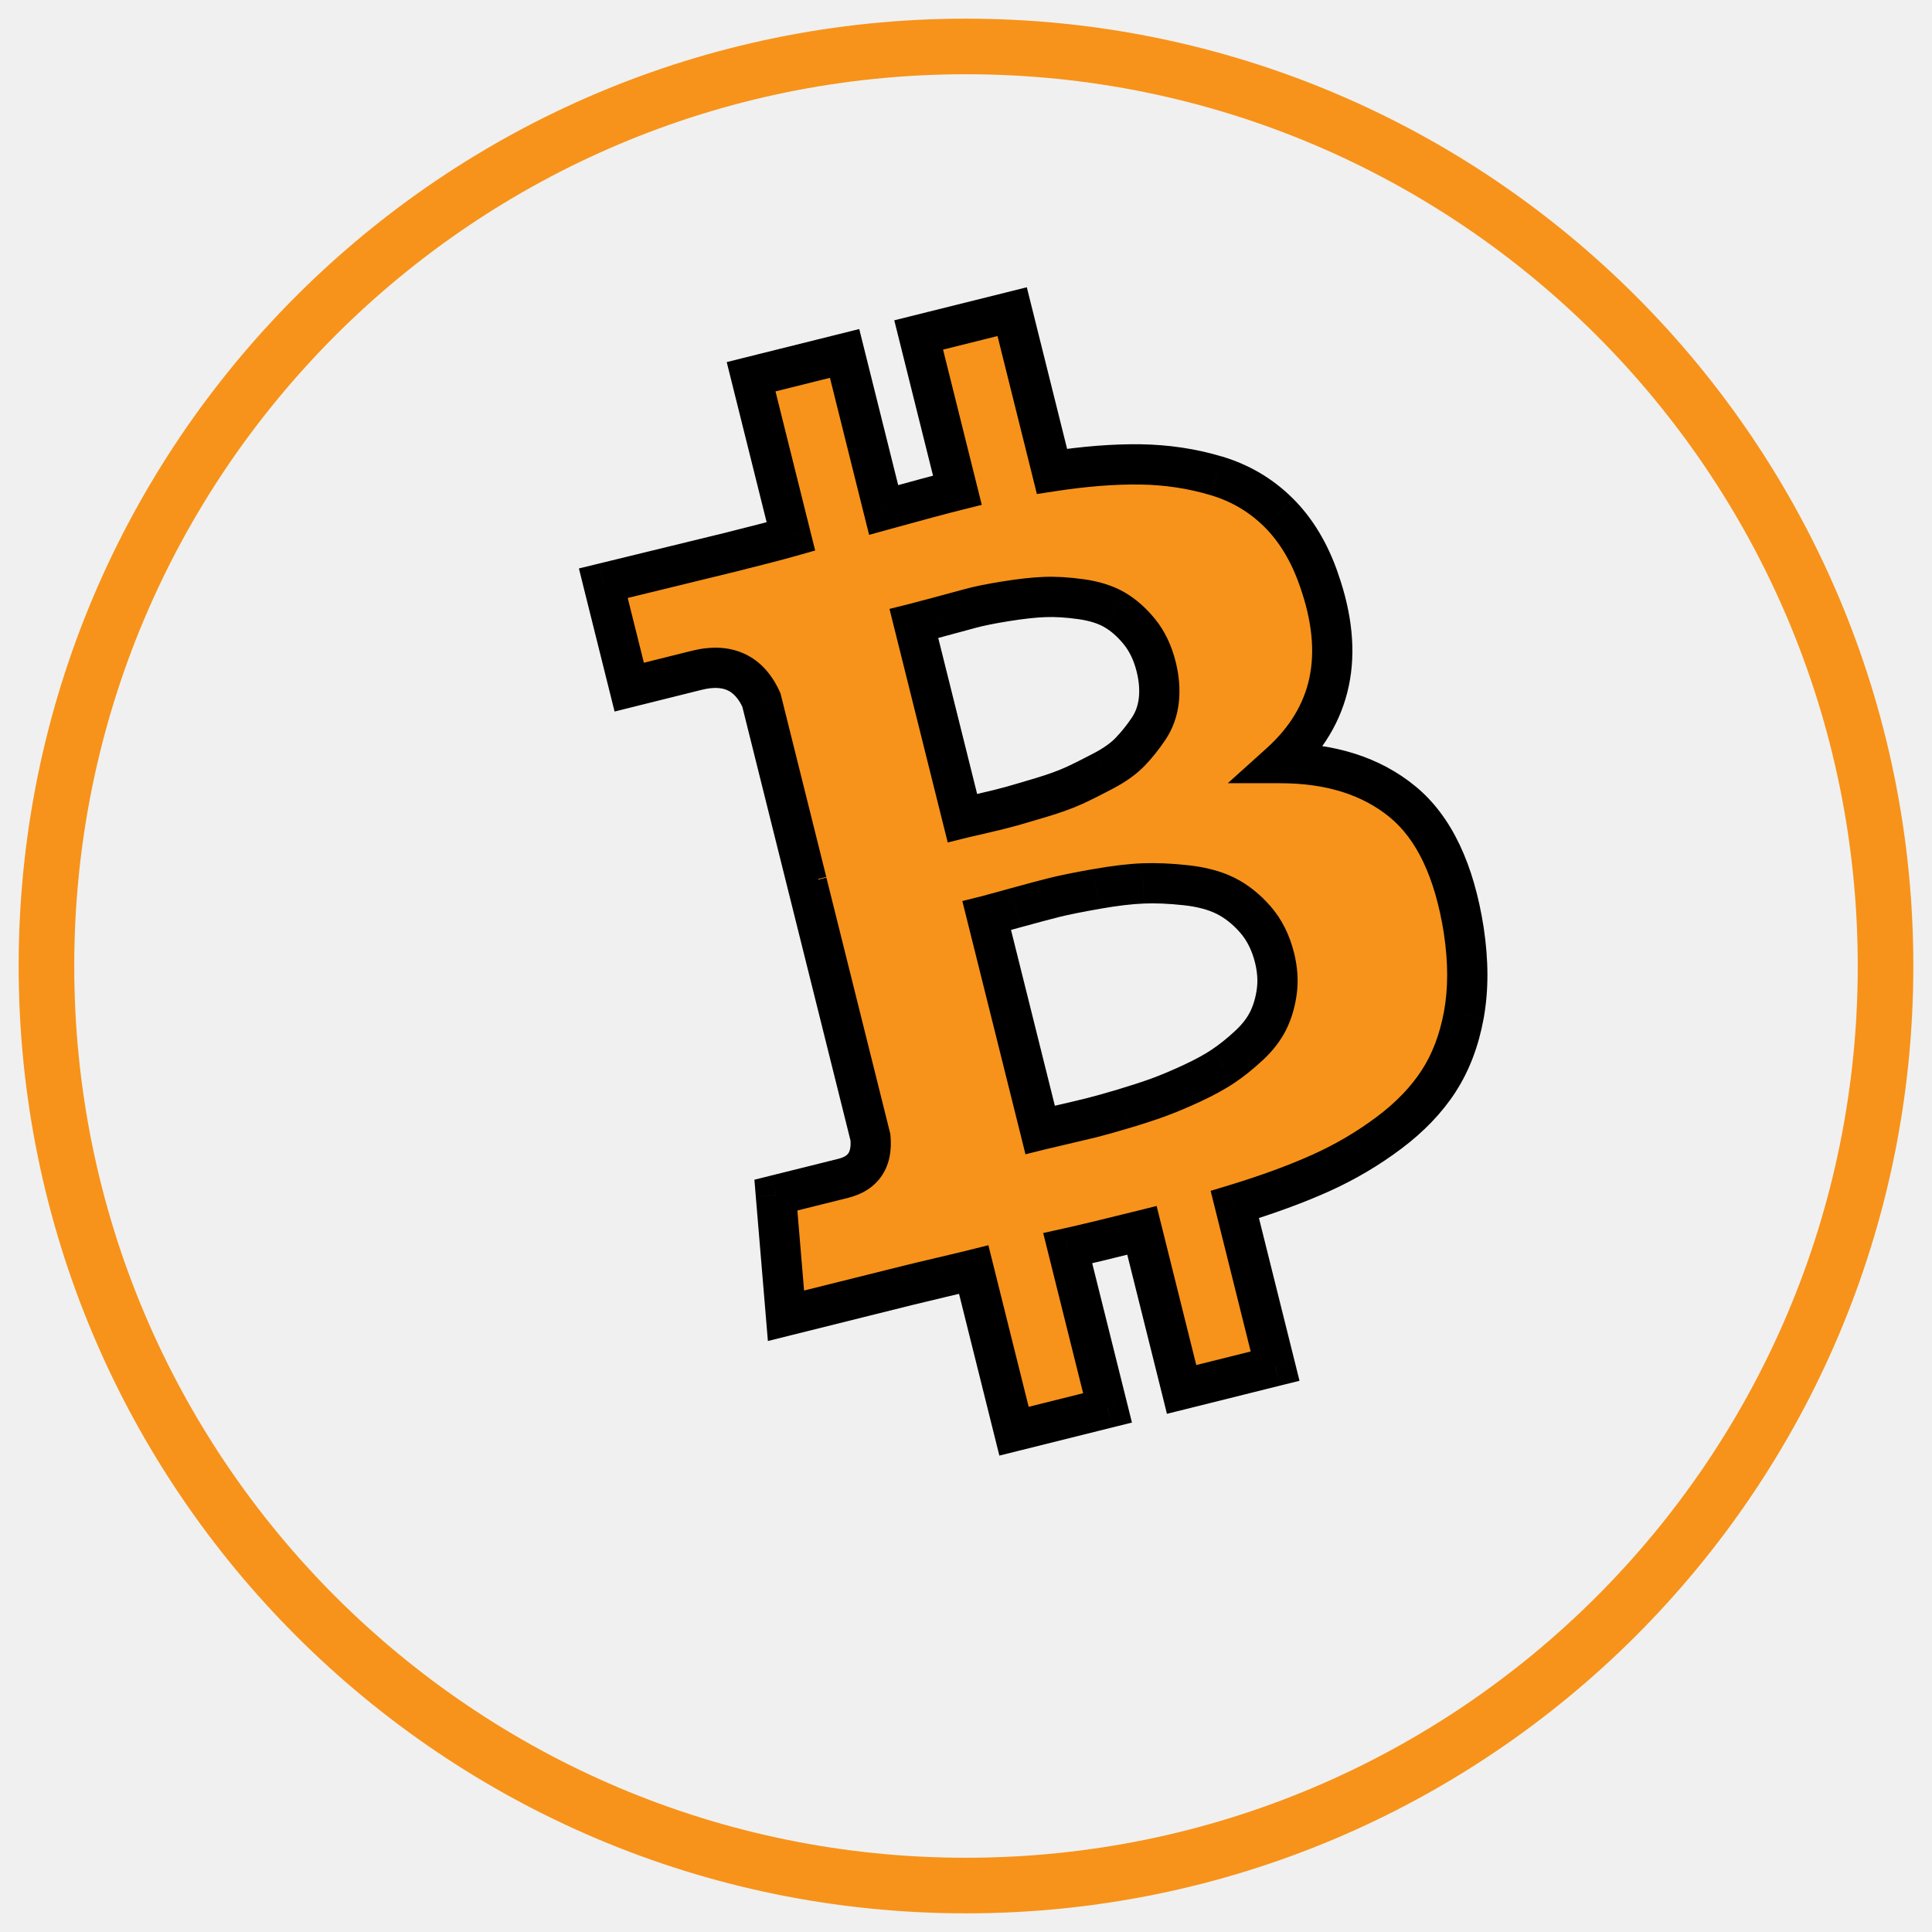
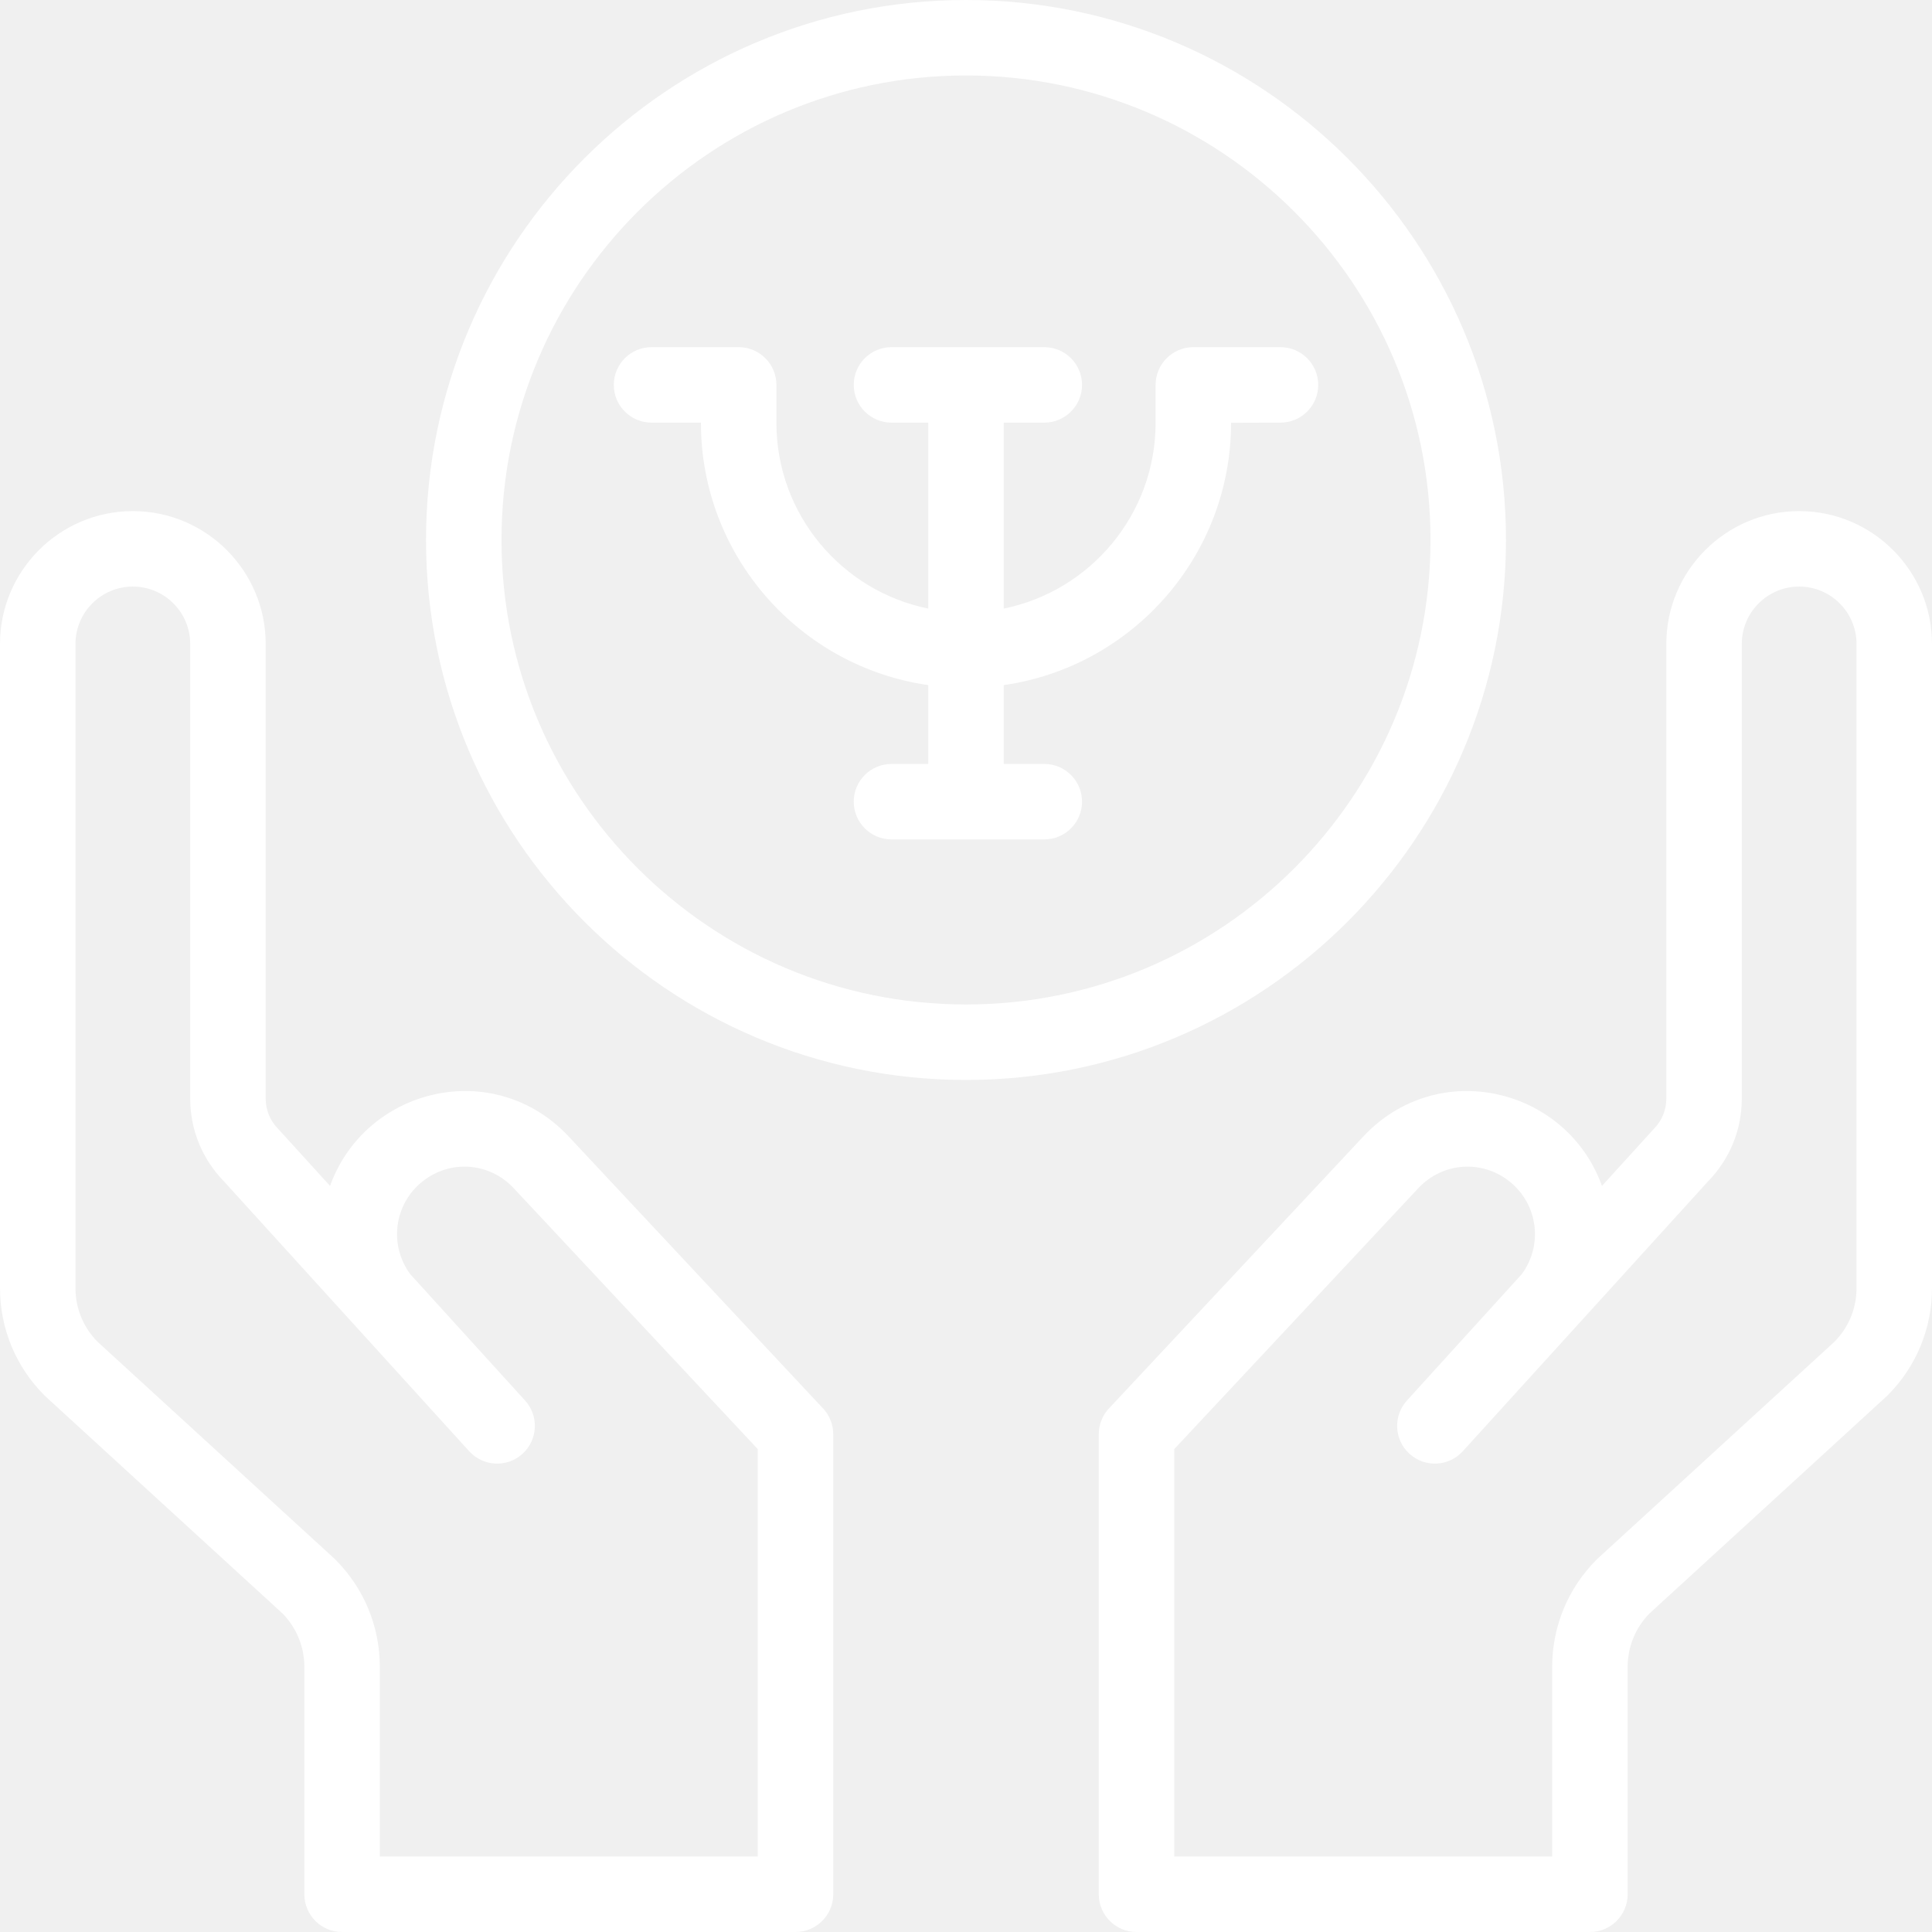
- <svg xmlns="http://www.w3.org/2000/svg" width="48" height="48" viewBox="0 0 48 48" fill="none">
-   <path fill-rule="evenodd" clip-rule="evenodd" d="M34.849 19.922C34.07 19.281 33.055 18.959 31.805 18.959C33.105 17.788 33.426 16.269 32.769 14.404C32.535 13.726 32.202 13.172 31.769 12.739C31.335 12.307 30.818 12.001 30.218 11.822C29.618 11.642 28.99 11.548 28.336 11.538C27.683 11.528 26.949 11.586 26.136 11.71L25.147 7.743L22.824 8.322L23.786 12.179C23.384 12.28 22.773 12.443 21.954 12.67L20.984 8.781L18.661 9.36L19.65 13.328C19.321 13.421 18.835 13.548 18.191 13.708L14.989 14.49L15.633 17.072L17.307 16.654C18.072 16.464 18.608 16.709 18.917 17.39L20.043 21.909C20.144 21.884 20.226 21.869 20.289 21.864L20.047 21.925L21.625 28.254C21.678 28.809 21.453 29.149 20.951 29.275L19.276 29.692L19.527 32.69L22.544 31.938C22.735 31.89 23.012 31.824 23.376 31.738C23.739 31.653 24.011 31.588 24.192 31.543L25.193 35.558L27.517 34.979L26.527 31.011C26.952 30.917 27.567 30.769 28.371 30.568L29.357 34.52L31.68 33.941L30.678 29.926C31.493 29.678 32.205 29.418 32.814 29.143C33.424 28.868 33.99 28.535 34.511 28.142C35.033 27.75 35.444 27.322 35.745 26.857C36.046 26.392 36.253 25.843 36.369 25.213C36.483 24.582 36.483 23.885 36.368 23.122C36.135 21.631 35.629 20.564 34.849 19.922ZM22.705 15.492L22.706 15.492L23.911 20.325C23.961 20.313 24.135 20.272 24.433 20.203C24.731 20.135 24.965 20.076 25.135 20.029C25.304 19.981 25.553 19.907 25.881 19.809C26.209 19.71 26.478 19.613 26.689 19.515C26.9 19.418 27.144 19.296 27.422 19.149C27.701 19.001 27.921 18.843 28.081 18.675C28.242 18.507 28.393 18.319 28.534 18.111C28.674 17.903 28.76 17.667 28.79 17.403C28.82 17.139 28.798 16.86 28.725 16.566C28.639 16.22 28.499 15.928 28.307 15.692C28.114 15.456 27.906 15.274 27.682 15.146C27.458 15.017 27.18 14.931 26.848 14.885C26.517 14.84 26.218 14.822 25.954 14.832C25.689 14.843 25.37 14.878 24.995 14.938C24.62 14.998 24.325 15.057 24.11 15.116C23.895 15.176 23.625 15.248 23.299 15.335C22.974 15.422 22.776 15.474 22.706 15.492L22.706 15.492L22.705 15.492L22.705 15.492ZM31.509 25.354C31.616 25.138 31.686 24.897 31.722 24.632C31.757 24.366 31.738 24.087 31.665 23.793C31.571 23.415 31.412 23.098 31.187 22.842C30.963 22.585 30.717 22.391 30.449 22.257C30.18 22.123 29.851 22.035 29.462 21.993C29.071 21.951 28.718 21.936 28.401 21.948C28.083 21.96 27.699 22.006 27.249 22.085C26.799 22.164 26.448 22.235 26.197 22.297C25.945 22.36 25.622 22.446 25.227 22.555C24.833 22.665 24.595 22.73 24.515 22.75L25.842 28.072C25.922 28.052 26.109 28.008 26.402 27.94C26.695 27.872 26.937 27.815 27.128 27.767C27.319 27.72 27.584 27.645 27.922 27.545C28.26 27.444 28.548 27.349 28.788 27.262C29.028 27.174 29.303 27.058 29.615 26.913C29.926 26.769 30.187 26.626 30.397 26.484C30.607 26.342 30.819 26.173 31.031 25.975C31.243 25.777 31.403 25.57 31.509 25.354Z" fill="#F7931A" />
-   <path d="M31.805 18.959L31.471 18.588L30.504 19.459L31.805 19.459L31.805 18.959ZM34.849 19.922L35.167 19.536L35.167 19.536L34.849 19.922ZM32.769 14.404L32.296 14.567L32.297 14.57L32.769 14.404ZM31.769 12.739L32.122 12.385L32.121 12.385L31.769 12.739ZM30.218 11.822L30.074 12.301L30.075 12.301L30.218 11.822ZM28.336 11.538L28.344 11.038L28.344 11.038L28.336 11.538ZM26.136 11.71L25.651 11.831L25.761 12.274L26.212 12.205L26.136 11.71ZM25.147 7.743L25.632 7.622L25.511 7.137L25.026 7.258L25.147 7.743ZM22.824 8.322L22.703 7.837L22.218 7.958L22.339 8.443L22.824 8.322ZM23.786 12.179L23.907 12.664L24.392 12.543L24.271 12.058L23.786 12.179ZM21.954 12.67L21.468 12.79L21.593 13.288L22.087 13.152L21.954 12.67ZM20.984 8.781L21.469 8.66L21.348 8.175L20.863 8.296L20.984 8.781ZM18.661 9.36L18.54 8.875L18.055 8.996L18.176 9.481L18.661 9.36ZM19.65 13.328L19.787 13.809L20.253 13.677L20.135 13.207L19.65 13.328ZM18.191 13.708L18.31 14.194L18.312 14.193L18.191 13.708ZM14.989 14.49L14.871 14.004L14.383 14.123L14.504 14.611L14.989 14.49ZM15.633 17.072L15.148 17.193L15.269 17.678L15.754 17.557L15.633 17.072ZM17.307 16.654L17.186 16.169L17.307 16.654ZM18.917 17.39L19.402 17.269L19.391 17.225L19.372 17.184L18.917 17.39ZM20.043 21.909L19.558 22.03L19.679 22.515L20.164 22.394L20.043 21.909ZM20.289 21.864L20.41 22.35L20.253 21.366L20.289 21.864ZM20.047 21.925L19.926 21.44L19.441 21.561L19.562 22.046L20.047 21.925ZM21.625 28.254L22.123 28.206L22.119 28.169L22.11 28.133L21.625 28.254ZM19.276 29.692L19.155 29.207L18.743 29.31L18.778 29.734L19.276 29.692ZM19.527 32.69L19.029 32.732L19.078 33.317L19.648 33.175L19.527 32.69ZM22.544 31.938L22.423 31.453L22.544 31.938ZM23.376 31.738L23.262 31.252L23.261 31.252L23.376 31.738ZM24.192 31.543L24.677 31.422L24.556 30.937L24.071 31.058L24.192 31.543ZM25.193 35.558L24.708 35.679L24.829 36.164L25.314 36.043L25.193 35.558ZM27.517 34.979L27.637 35.464L28.123 35.343L28.002 34.858L27.517 34.979ZM26.527 31.011L26.419 30.523L25.918 30.634L26.042 31.132L26.527 31.011ZM28.371 30.568L28.857 30.447L28.736 29.962L28.25 30.083L28.371 30.568ZM29.357 34.52L28.872 34.641L28.992 35.126L29.478 35.005L29.357 34.52ZM31.68 33.941L31.8 34.426L32.286 34.305L32.165 33.82L31.68 33.941ZM30.678 29.926L30.533 29.448L30.078 29.586L30.193 30.047L30.678 29.926ZM32.814 29.143L32.609 28.687L32.609 28.687L32.814 29.143ZM34.511 28.142L34.211 27.743L34.211 27.743L34.511 28.142ZM35.745 26.857L35.325 26.585L35.325 26.585L35.745 26.857ZM36.369 25.213L36.861 25.303L36.861 25.302L36.369 25.213ZM36.368 23.122L36.862 23.047L36.862 23.045L36.368 23.122ZM22.705 15.492L22.22 15.613L22.341 16.098L22.826 15.977L22.705 15.492ZM23.911 20.325L23.425 20.446L23.546 20.931L24.032 20.81L23.911 20.325ZM24.433 20.203L24.321 19.716L24.321 19.716L24.433 20.203ZM25.135 20.029L25.27 20.51L25.27 20.51L25.135 20.029ZM25.881 19.809L26.025 20.288L26.025 20.288L25.881 19.809ZM26.689 19.515L26.48 19.061L26.48 19.061L26.689 19.515ZM27.422 19.149L27.189 18.707L27.188 18.707L27.422 19.149ZM28.081 18.675L27.72 18.329L27.72 18.329L28.081 18.675ZM28.534 18.111L28.119 17.831L28.119 17.831L28.534 18.111ZM28.79 17.403L28.293 17.346L28.293 17.346L28.79 17.403ZM28.307 15.692L27.919 16.008L27.919 16.008L28.307 15.692ZM27.682 15.146L27.434 15.579L27.434 15.58L27.682 15.146ZM26.848 14.885L26.78 15.381L26.78 15.381L26.848 14.885ZM24.995 14.938L24.916 14.444L24.916 14.444L24.995 14.938ZM24.11 15.116L23.977 14.634L23.977 14.634L24.11 15.116ZM23.299 15.335L23.428 15.819L23.428 15.818L23.299 15.335ZM22.706 15.492L23.191 15.371L23.07 14.886L22.584 15.007L22.706 15.492ZM22.705 15.492L22.584 15.007L22.099 15.128L22.22 15.613L22.705 15.492ZM31.722 24.632L32.217 24.698L32.217 24.698L31.722 24.632ZM31.509 25.354L31.958 25.576L31.958 25.575L31.509 25.354ZM31.665 23.793L32.15 23.672L32.15 23.672L31.665 23.793ZM31.187 22.842L30.811 23.171L30.811 23.171L31.187 22.842ZM30.449 22.257L30.672 21.809L30.672 21.809L30.449 22.257ZM29.462 21.993L29.408 22.49L29.408 22.49L29.462 21.993ZM28.401 21.948L28.382 21.448L28.381 21.448L28.401 21.948ZM27.249 22.085L27.335 22.578L27.336 22.577L27.249 22.085ZM25.227 22.555L25.094 22.074L25.093 22.074L25.227 22.555ZM24.515 22.75L24.394 22.265L23.909 22.386L24.03 22.871L24.515 22.75ZM25.842 28.072L25.357 28.193L25.477 28.678L25.963 28.557L25.842 28.072ZM26.402 27.94L26.289 27.453L26.289 27.453L26.402 27.94ZM27.922 27.545L28.064 28.024L28.065 28.024L27.922 27.545ZM28.788 27.262L28.96 27.731L28.96 27.731L28.788 27.262ZM29.615 26.913L29.826 27.367L29.826 27.367L29.615 26.913ZM30.397 26.484L30.118 26.069L30.117 26.07L30.397 26.484ZM31.031 25.975L30.69 25.609L30.69 25.609L31.031 25.975ZM31.805 19.459C32.968 19.459 33.861 19.756 34.532 20.308L35.167 19.536C34.279 18.805 33.143 18.459 31.805 18.459L31.805 19.459ZM32.297 14.57C32.603 15.44 32.669 16.19 32.532 16.838C32.396 17.481 32.052 18.063 31.471 18.588L32.14 19.33C32.858 18.683 33.325 17.921 33.51 17.045C33.694 16.175 33.591 15.234 33.24 14.238L32.297 14.57ZM31.416 13.093C31.787 13.463 32.083 13.949 32.296 14.567L33.242 14.241C32.988 13.504 32.618 12.88 32.122 12.385L31.416 13.093ZM30.075 12.301C30.598 12.457 31.041 12.72 31.416 13.093L32.121 12.385C31.628 11.893 31.039 11.545 30.361 11.342L30.075 12.301ZM28.329 12.038C28.939 12.047 29.521 12.135 30.074 12.301L30.361 11.343C29.715 11.149 29.041 11.049 28.344 11.038L28.329 12.038ZM26.212 12.205C27.004 12.083 27.709 12.029 28.329 12.038L28.344 11.038C27.656 11.028 26.894 11.088 26.06 11.216L26.212 12.205ZM24.662 7.864L25.651 11.831L26.621 11.589L25.632 7.622L24.662 7.864ZM22.945 8.807L25.268 8.228L25.026 7.258L22.703 7.837L22.945 8.807ZM24.271 12.058L23.309 8.201L22.339 8.443L23.301 12.3L24.271 12.058ZM22.087 13.152C22.905 12.925 23.511 12.763 23.907 12.664L23.665 11.694C23.256 11.796 22.64 11.961 21.82 12.188L22.087 13.152ZM20.499 8.902L21.468 12.79L22.439 12.549L21.469 8.66L20.499 8.902ZM18.782 9.845L21.105 9.266L20.863 8.296L18.54 8.875L18.782 9.845ZM20.135 13.207L19.146 9.239L18.176 9.481L19.165 13.448L20.135 13.207ZM18.312 14.193C18.957 14.033 19.449 13.904 19.787 13.809L19.514 12.847C19.192 12.938 18.712 13.063 18.07 13.223L18.312 14.193ZM15.108 14.975L18.31 14.194L18.073 13.223L14.871 14.004L15.108 14.975ZM16.118 16.951L15.474 14.369L14.504 14.611L15.148 17.193L16.118 16.951ZM17.186 16.169L15.512 16.587L15.754 17.557L17.428 17.14L17.186 16.169ZM19.372 17.184C19.182 16.764 18.896 16.426 18.491 16.241C18.09 16.057 17.642 16.056 17.186 16.169L17.428 17.14C17.737 17.062 17.94 17.088 18.075 17.15C18.206 17.21 18.343 17.336 18.461 17.596L19.372 17.184ZM20.529 21.788L19.402 17.269L18.431 17.511L19.558 22.03L20.529 21.788ZM20.253 21.366C20.149 21.373 20.037 21.395 19.922 21.424L20.164 22.394C20.252 22.372 20.302 22.365 20.325 22.363L20.253 21.366ZM20.168 22.41L20.41 22.35L20.168 21.379L19.926 21.44L20.168 22.41ZM22.11 28.133L20.532 21.804L19.562 22.046L21.14 28.375L22.11 28.133ZM21.072 29.76C21.41 29.675 21.715 29.502 21.914 29.201C22.109 28.906 22.156 28.556 22.123 28.206L21.128 28.301C21.147 28.507 21.109 28.605 21.079 28.65C21.053 28.689 20.994 28.749 20.83 28.79L21.072 29.76ZM19.398 30.177L21.072 29.76L20.83 28.79L19.155 29.207L19.398 30.177ZM20.026 32.648L19.775 29.651L18.778 29.734L19.029 32.732L20.026 32.648ZM22.423 31.453L19.406 32.205L19.648 33.175L22.665 32.423L22.423 31.453ZM23.261 31.252C22.898 31.337 22.618 31.404 22.423 31.453L22.665 32.423C22.853 32.376 23.127 32.311 23.49 32.225L23.261 31.252ZM24.071 31.058C23.894 31.102 23.625 31.167 23.262 31.252L23.489 32.225C23.853 32.14 24.128 32.074 24.313 32.028L24.071 31.058ZM25.678 35.437L24.677 31.422L23.707 31.664L24.708 35.679L25.678 35.437ZM27.395 34.493L25.072 35.073L25.314 36.043L27.637 35.464L27.395 34.493ZM26.042 31.132L27.031 35.1L28.002 34.858L27.012 30.89L26.042 31.132ZM28.25 30.083C27.447 30.283 26.837 30.43 26.419 30.523L26.636 31.499C27.067 31.403 27.687 31.254 28.492 31.053L28.25 30.083ZM29.842 34.399L28.857 30.447L27.886 30.689L28.872 34.641L29.842 34.399ZM31.558 33.456L29.236 34.035L29.478 35.005L31.8 34.426L31.558 33.456ZM30.193 30.047L31.194 34.062L32.165 33.82L31.164 29.805L30.193 30.047ZM32.609 28.687C32.023 28.951 31.332 29.205 30.533 29.448L30.824 30.404C31.653 30.152 32.386 29.884 33.02 29.599L32.609 28.687ZM34.211 27.743C33.72 28.112 33.186 28.427 32.609 28.687L33.02 29.599C33.662 29.309 34.26 28.957 34.812 28.542L34.211 27.743ZM35.325 26.585C35.061 26.993 34.694 27.38 34.211 27.743L34.812 28.542C35.373 28.121 35.827 27.65 36.165 27.128L35.325 26.585ZM35.877 25.122C35.771 25.699 35.585 26.183 35.325 26.585L36.164 27.128C36.507 26.6 36.735 25.988 36.861 25.303L35.877 25.122ZM35.873 23.197C35.982 23.916 35.98 24.556 35.877 25.123L36.861 25.302C36.987 24.608 36.984 23.854 36.862 23.047L35.873 23.197ZM34.532 20.308C35.179 20.841 35.651 21.771 35.874 23.199L36.862 23.045C36.62 21.491 36.079 20.287 35.167 19.536L34.532 20.308ZM22.584 15.007L22.584 15.007L22.826 15.977L22.826 15.977L22.584 15.007ZM22.22 15.613L23.425 20.446L24.396 20.204L23.191 15.371L22.22 15.613ZM24.032 20.81C24.076 20.799 24.244 20.76 24.546 20.691L24.321 19.716C24.026 19.784 23.846 19.826 23.79 19.84L24.032 20.81ZM24.546 20.691C24.847 20.621 25.089 20.561 25.27 20.51L24.999 19.547C24.84 19.592 24.616 19.648 24.321 19.716L24.546 20.691ZM25.27 20.51C25.444 20.461 25.696 20.386 26.025 20.288L25.737 19.33C25.41 19.428 25.164 19.501 24.999 19.547L25.27 20.51ZM26.025 20.288C26.366 20.185 26.659 20.08 26.898 19.969L26.48 19.061C26.297 19.145 26.052 19.235 25.737 19.33L26.025 20.288ZM26.898 19.97C27.12 19.867 27.373 19.741 27.657 19.59L27.188 18.707C26.916 18.851 26.68 18.969 26.48 19.061L26.898 19.97ZM27.656 19.59C27.966 19.426 28.235 19.238 28.443 19.021L27.72 18.329C27.607 18.448 27.435 18.576 27.189 18.707L27.656 19.59ZM28.443 19.021C28.625 18.831 28.793 18.62 28.948 18.39L28.119 17.831C27.994 18.017 27.86 18.183 27.72 18.329L28.443 19.021ZM28.948 18.39C29.136 18.113 29.248 17.799 29.287 17.46L28.293 17.346C28.271 17.535 28.212 17.693 28.119 17.831L28.948 18.39ZM29.287 17.46C29.324 17.128 29.296 16.789 29.21 16.445L28.24 16.687C28.301 16.931 28.316 17.149 28.293 17.346L29.287 17.46ZM29.21 16.445C29.109 16.04 28.941 15.678 28.694 15.376L27.919 16.008C28.058 16.178 28.168 16.4 28.24 16.687L29.21 16.445ZM28.695 15.377C28.47 15.101 28.216 14.875 27.93 14.711L27.434 15.58C27.596 15.672 27.759 15.811 27.919 16.008L28.695 15.377ZM27.93 14.711C27.637 14.544 27.293 14.441 26.916 14.39L26.78 15.381C27.067 15.42 27.279 15.491 27.434 15.579L27.93 14.711ZM26.916 14.39C26.563 14.341 26.234 14.321 25.934 14.333L25.973 15.332C26.202 15.323 26.47 15.338 26.78 15.381L26.916 14.39ZM25.934 14.333C25.643 14.344 25.303 14.382 24.916 14.444L25.074 15.431C25.436 15.373 25.735 15.341 25.973 15.332L25.934 14.333ZM24.916 14.444C24.533 14.505 24.218 14.568 23.977 14.634L24.242 15.598C24.432 15.546 24.706 15.49 25.074 15.431L24.916 14.444ZM23.977 14.634C23.764 14.693 23.495 14.765 23.17 14.852L23.428 15.818C23.754 15.731 24.026 15.658 24.243 15.598L23.977 14.634ZM23.17 14.852C22.843 14.939 22.65 14.99 22.584 15.007L22.826 15.977C22.902 15.958 23.105 15.905 23.428 15.819L23.17 14.852ZM22.22 15.613L22.22 15.613L23.191 15.371L23.191 15.371L22.22 15.613ZM22.826 15.977L22.826 15.977L22.584 15.007L22.584 15.007L22.826 15.977ZM23.191 15.371L23.191 15.371L22.22 15.613L22.22 15.613L23.191 15.371ZM31.226 24.566C31.197 24.784 31.14 24.971 31.061 25.134L31.958 25.575C32.091 25.305 32.175 25.011 32.217 24.698L31.226 24.566ZM31.18 23.914C31.24 24.155 31.252 24.37 31.226 24.566L32.217 24.698C32.262 24.363 32.237 24.02 32.15 23.672L31.18 23.914ZM30.811 23.171C30.976 23.36 31.102 23.602 31.18 23.914L32.15 23.672C32.039 23.228 31.847 22.837 31.563 22.512L30.811 23.171ZM30.225 22.704C30.428 22.806 30.624 22.957 30.811 23.171L31.564 22.513C31.302 22.214 31.006 21.976 30.672 21.809L30.225 22.704ZM29.408 22.49C29.756 22.528 30.024 22.604 30.226 22.704L30.672 21.809C30.337 21.642 29.947 21.543 29.515 21.496L29.408 22.49ZM28.42 22.448C28.708 22.436 29.037 22.45 29.408 22.49L29.515 21.496C29.106 21.451 28.728 21.435 28.382 21.448L28.42 22.448ZM27.336 22.577C27.772 22.501 28.133 22.459 28.42 22.448L28.381 21.448C28.034 21.462 27.626 21.511 27.163 21.593L27.336 22.577ZM26.317 22.782C26.552 22.724 26.89 22.655 27.335 22.578L27.163 21.592C26.708 21.672 26.344 21.745 26.076 21.812L26.317 22.782ZM25.361 23.037C25.753 22.928 26.072 22.844 26.317 22.782L26.076 21.812C25.818 21.876 25.491 21.963 25.094 22.074L25.361 23.037ZM24.636 23.235C24.724 23.213 24.97 23.146 25.361 23.037L25.093 22.074C24.696 22.184 24.466 22.247 24.394 22.265L24.636 23.235ZM26.327 27.951L25 22.629L24.03 22.871L25.357 28.193L26.327 27.951ZM26.289 27.453C25.998 27.52 25.806 27.565 25.721 27.587L25.963 28.557C26.038 28.538 26.22 28.495 26.515 28.427L26.289 27.453ZM27.007 27.282C26.82 27.329 26.581 27.385 26.289 27.453L26.514 28.427C26.808 28.359 27.054 28.301 27.249 28.253L27.007 27.282ZM27.779 27.066C27.443 27.166 27.187 27.237 27.007 27.282L27.249 28.253C27.451 28.202 27.724 28.125 28.064 28.024L27.779 27.066ZM28.616 26.792C28.389 26.875 28.11 26.966 27.778 27.066L28.065 28.024C28.409 27.921 28.708 27.823 28.96 27.731L28.616 26.792ZM29.404 26.46C29.102 26.6 28.84 26.71 28.616 26.792L28.96 27.731C29.216 27.637 29.505 27.516 29.826 27.367L29.404 26.46ZM30.117 26.07C29.936 26.192 29.7 26.323 29.404 26.46L29.826 27.367C30.152 27.215 30.438 27.06 30.677 26.898L30.117 26.07ZM30.69 25.609C30.495 25.791 30.304 25.944 30.118 26.069L30.677 26.899C30.911 26.741 31.143 26.554 31.372 26.34L30.69 25.609ZM31.061 25.133C30.986 25.285 30.867 25.445 30.69 25.609L31.372 26.341C31.62 26.11 31.82 25.855 31.958 25.576L31.061 25.133Z" fill="black" />
-   <path fill-rule="evenodd" clip-rule="evenodd" d="M24 46.846C36.617 46.846 46.846 36.617 46.846 24C46.846 11.382 36.617 1.154 24 1.154C11.382 1.154 1.154 11.382 1.154 24C1.154 36.617 11.382 46.846 24 46.846Z" stroke="#F7931A" stroke-width="1.381" />
+ <svg xmlns="http://www.w3.org/2000/svg" width="130" height="130" viewBox="0 0 130 130" fill="none">
+   <path d="M38.271 76.478C33.243 71.103 24.597 73.168 22.208 79.797C21.25 78.744 18.793 76.037 18.724 75.967C18.178 75.421 17.878 74.695 17.878 73.923V43.33C17.878 38.401 13.868 34.391 8.939 34.391C4.01 34.391 0 38.401 0 43.33V86.67C0 89.399 1.063 91.965 2.993 93.896C3.067 93.97 2.003 92.991 19.008 108.565C19.957 109.532 20.479 110.808 20.479 112.164V127.461C20.479 128.863 21.616 130 23.018 130H53.528C54.93 130 56.067 128.863 56.067 127.461V96.505C56.067 95.861 55.822 95.241 55.382 94.771L38.271 76.478ZM50.988 124.922H25.557V112.164C25.557 109.435 24.494 106.869 22.564 104.939C22.479 104.854 23.076 105.405 6.548 90.269C5.6 89.302 5.078 88.026 5.078 86.67V43.33C5.078 41.201 6.81 39.469 8.939 39.469C11.068 39.469 12.799 41.201 12.799 43.33V73.923C12.799 76.011 13.599 77.976 15.05 79.471C17.393 82.049 29.216 95.059 31.572 97.652C32.517 98.691 34.122 98.765 35.158 97.823C36.196 96.88 36.273 95.274 35.33 94.236L27.61 85.741C26.164 83.799 26.495 81.021 28.445 79.484C30.31 78.013 32.94 78.212 34.562 79.947L50.988 97.507V124.922Z" fill="white" />
+   <path d="M121.061 34.391C116.133 34.391 112.123 38.401 112.123 43.33V73.923C112.123 74.695 111.822 75.421 111.276 75.967C111.211 76.033 108.443 79.082 107.793 79.797C105.404 73.169 96.758 71.103 91.729 76.478L74.618 94.771C74.178 95.241 73.934 95.861 73.934 96.505V127.461C73.934 128.863 75.071 130 76.473 130H106.983C108.385 130 109.522 128.863 109.522 127.461V112.164C109.522 110.808 110.043 109.532 110.992 108.565C127.81 93.163 126.932 93.971 127.007 93.896C128.937 91.966 130 89.4 130 86.67V43.33C130 38.401 125.99 34.391 121.061 34.391ZM124.922 86.67C124.922 88.026 124.4 89.302 123.452 90.269C106.852 105.471 107.517 104.858 107.436 104.939C105.506 106.869 104.443 109.435 104.443 112.164V124.922H79.012V97.508L95.438 79.947C97.06 78.213 99.69 78.014 101.555 79.484C103.503 81.019 103.838 83.797 102.39 85.741L94.67 94.237C93.727 95.275 93.804 96.88 94.841 97.823C95.879 98.766 97.485 98.69 98.428 97.652C100.817 95.023 112.622 82.033 114.95 79.471C116.401 77.976 117.201 76.011 117.201 73.923V43.33C117.201 41.201 118.933 39.469 121.061 39.469C123.19 39.469 124.922 41.201 124.922 43.33V86.67Z" fill="white" />
+   <path d="M86.16 23.36H80.297C78.895 23.36 77.758 24.497 77.758 25.899V28.448C77.758 34.614 73.361 39.771 67.539 40.951V28.438H70.269C71.671 28.438 72.808 27.301 72.808 25.899C72.808 24.497 71.671 23.36 70.269 23.36H59.986C58.584 23.36 57.447 24.497 57.447 25.899C57.447 27.301 58.584 28.438 59.986 28.438H62.461V40.951C56.639 39.771 52.243 34.614 52.243 28.448V25.899C52.243 24.497 51.106 23.36 49.704 23.36H43.84C42.438 23.36 41.301 24.497 41.301 25.899C41.301 27.301 42.438 28.438 43.84 28.438H47.164V28.448C47.164 37.421 53.825 44.863 62.461 46.1V51.404H59.986C58.584 51.404 57.447 52.54 57.447 53.943C57.447 55.345 58.584 56.482 59.986 56.482H70.269C71.671 56.482 72.808 55.345 72.808 53.943C72.808 52.54 71.671 51.404 70.269 51.404H67.539V46.1C76.175 44.863 82.836 37.42 82.836 28.448L86.16 28.438C87.562 28.438 88.7 27.301 88.7 25.899C88.7 24.497 87.562 23.36 86.16 23.36Z" fill="white" />
+   <path d="M101.334 36.334C101.334 16.299 85.035 0 65 0C44.966 0 28.666 16.299 28.666 36.334C28.666 56.368 44.965 72.668 65 72.668C85.035 72.668 101.334 56.368 101.334 36.334ZM65 67.589C47.766 67.589 33.745 53.568 33.745 36.334C33.745 19.099 47.766 5.078 65 5.078C82.235 5.078 96.256 19.099 96.256 36.334C96.256 53.568 82.235 67.589 65 67.589Z" fill="white" />
</svg>
